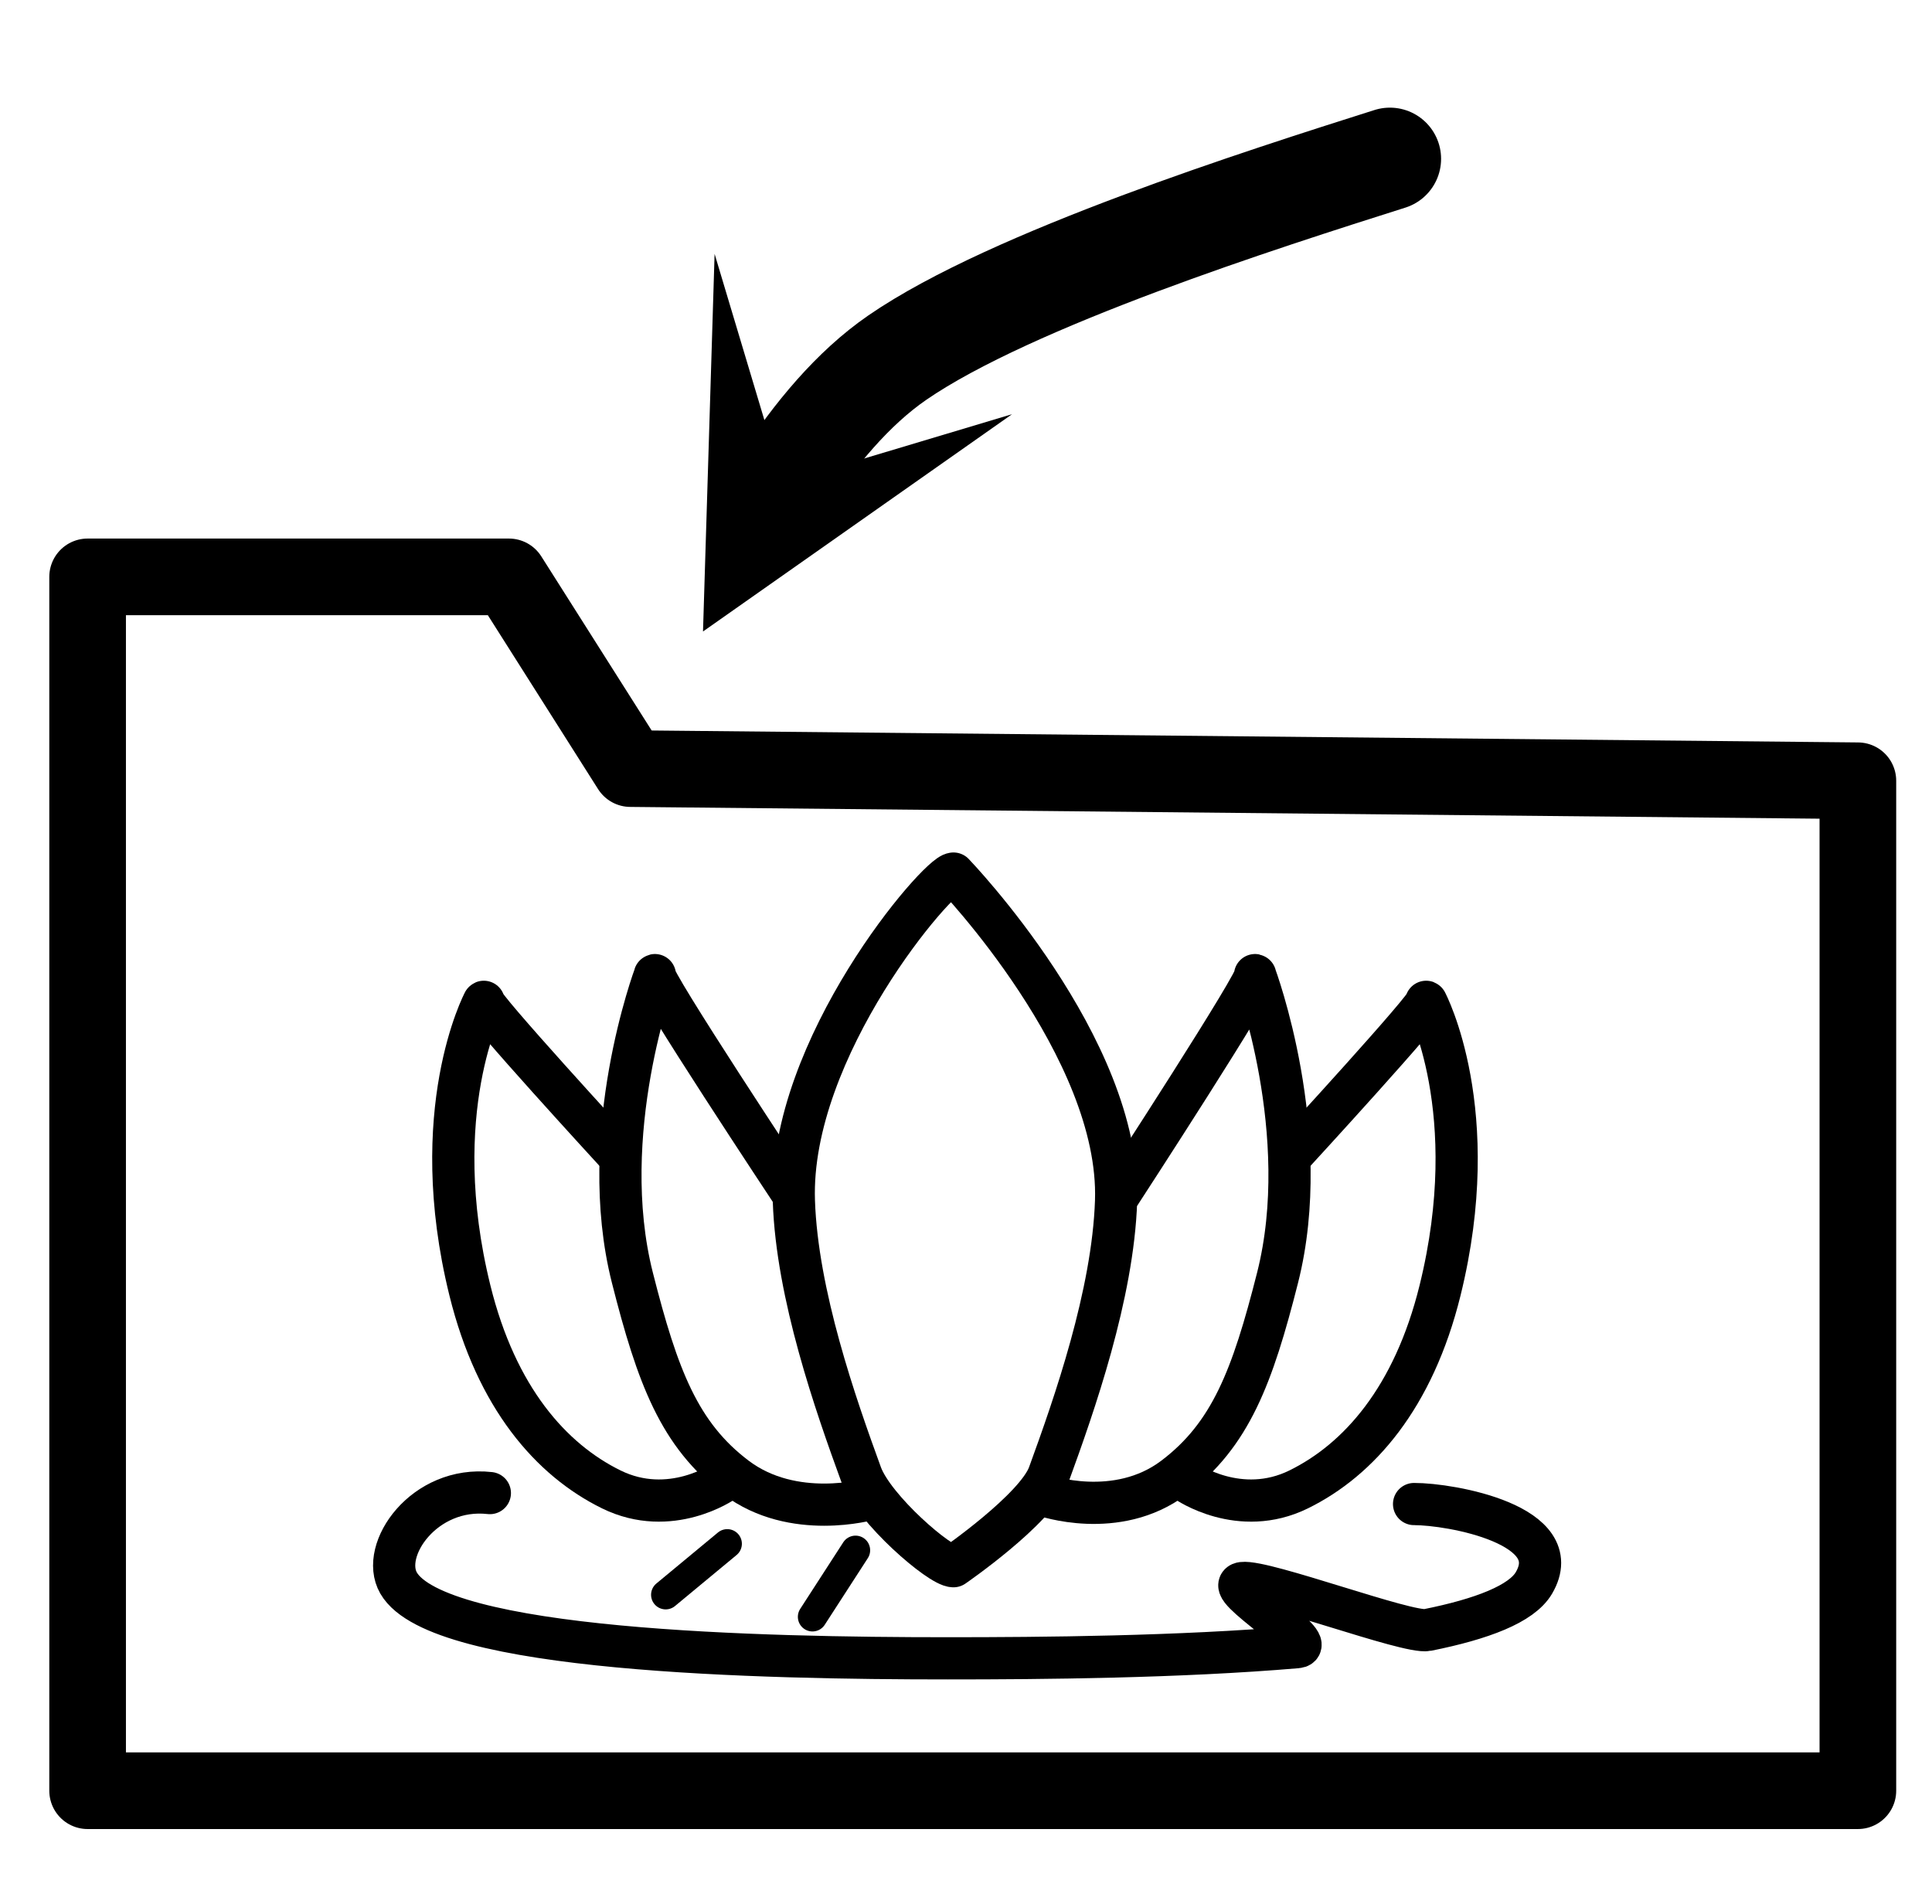
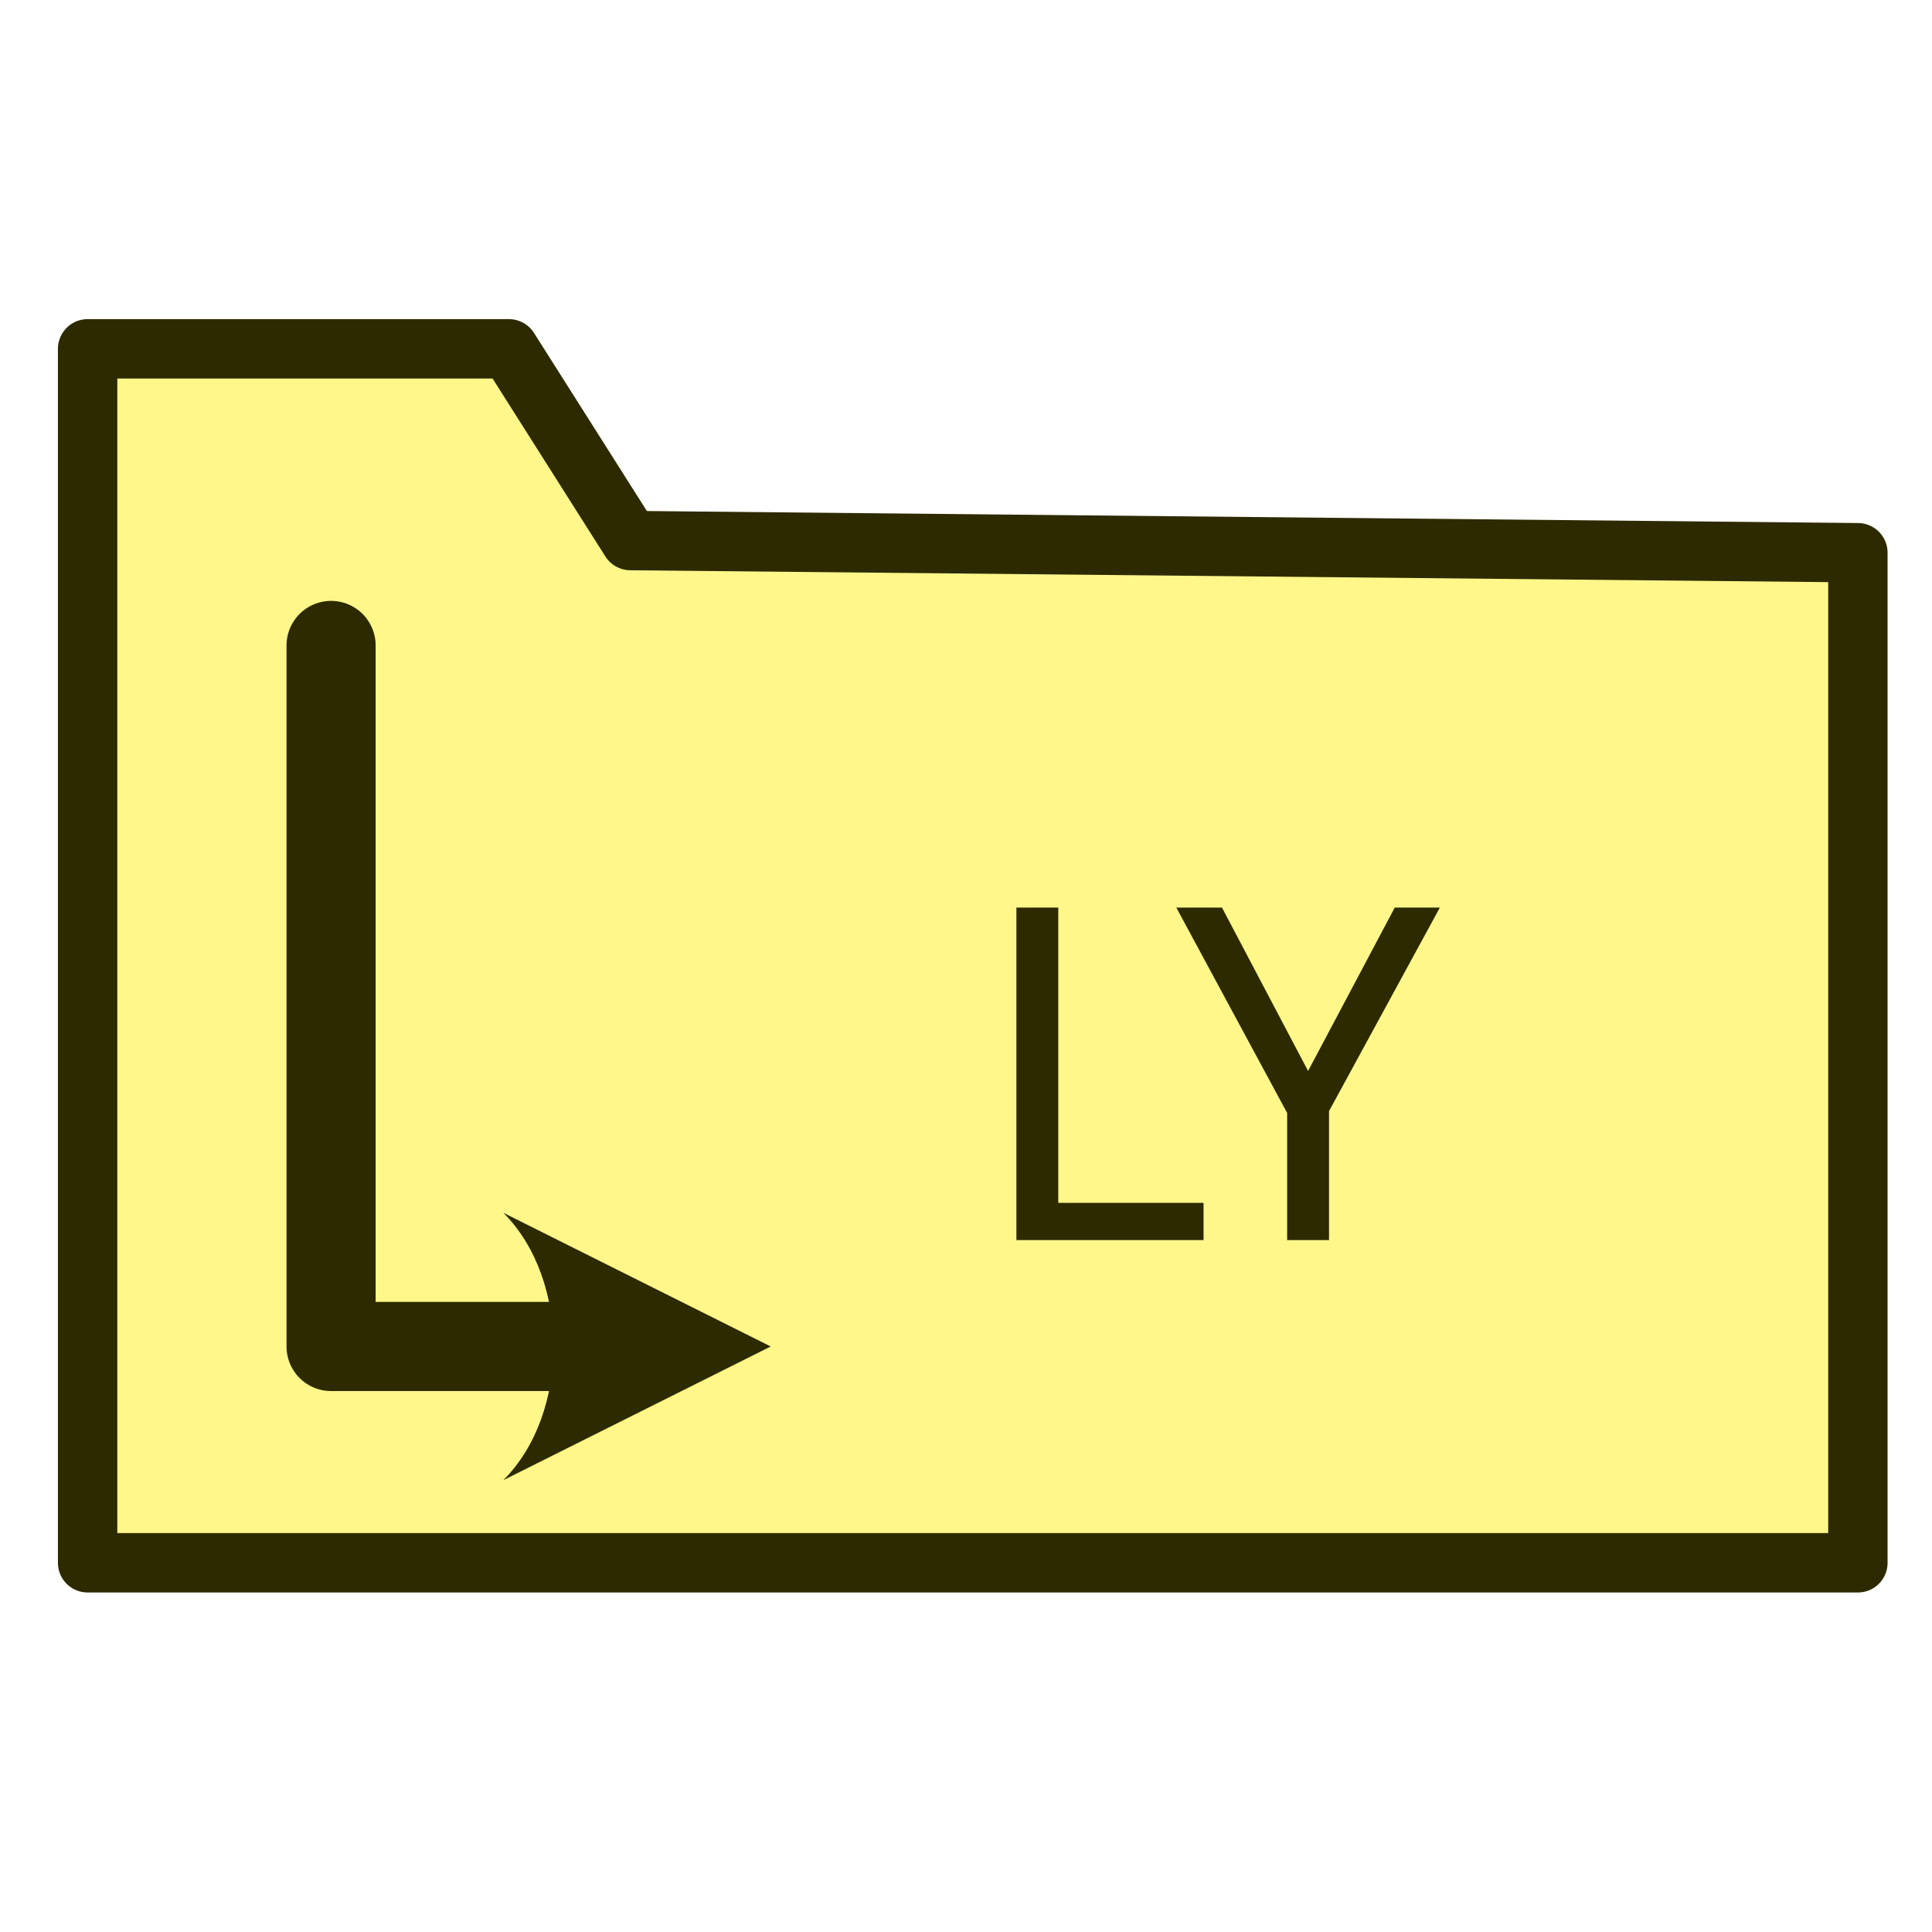
- <svg xmlns="http://www.w3.org/2000/svg" width="100%" height="100%" viewBox="0 0 271 267" version="1.1" xml:space="preserve" style="fill-rule:evenodd;clip-rule:evenodd;stroke-linecap:round;stroke-linejoin:round;stroke-miterlimit:1.5;">
-   <rect id="export-lilypond" x="2.323" y="0" width="266.667" height="266.667" style="fill:none;" />
-   <path d="M12.29,251.207l0,-170.283l59.095,0l17.047,26.897l172.171,1.705l0,141.681l-248.313,-0Z" style="fill:none;stroke:#000;stroke-width:10.75px;" />
-   <g>
-     <g>
-       <path d="M68.712,209.452c-9.195,-1.04 -15.476,7.981 -12.803,12.618c5.545,9.62 50.932,10.563 77.027,10.563c13.304,0 32.459,-0.156 48.993,-1.565c3.266,-0.278 -10.661,-8.614 -7.666,-8.998c3.161,-0.405 23.225,7.135 25.937,6.592c7.665,-1.534 13.228,-3.657 14.955,-6.592c4.806,-8.167 -11.672,-11.092 -16.804,-11.079" style="fill:none;stroke:#000;stroke-width:5.92px;" />
-       <g>
-         <path d="M93.375,223.719l8.638,-7.158" style="fill:none;stroke:#000;stroke-width:4.1px;" />
-         <path d="M113.965,226.814l6.04,-9.342" style="fill:none;stroke:#000;stroke-width:4.1px;" />
-       </g>
-     </g>
-     <g>
-       <g>
-         <path d="M157.14,167.366c-0,-0 19.773,-30.391 18.906,-30.575c0,-0 8.297,22.165 3.158,42.45c-3.523,13.906 -6.59,22.031 -14.533,28.035c-8.053,6.087 -18.262,2.489 -18.262,2.489" style="fill:none;stroke:#000;stroke-width:5.92px;" />
-         <path d="M181.313,161.908c0,0 19.397,-21.11 18.734,-21.37c0,-0 8.154,15.338 1.948,40.487c-3.715,15.052 -11.386,23.756 -19.823,27.908c-8.306,4.089 -15.738,-1.102 -15.738,-1.102" style="fill:none;stroke:#000;stroke-width:5.92px;" />
-         <path d="M133.741,122.545c-0,0 23.527,24.427 22.811,45.924c-0.437,13.139 -5.867,28.608 -9.424,38.359c-1.786,4.898 -13.387,12.884 -13.387,12.884m-0,-97.167c-2.056,0 -23.101,24.427 -22.385,45.924c0.437,13.139 5.867,28.608 9.424,38.359c1.786,4.898 11.079,12.884 12.961,12.884" style="fill:none;stroke:#000;stroke-width:5.92px;" />
-         <path d="M111.272,167.585c-0,-0 -20.277,-30.61 -19.41,-30.794c-0,-0 -8.297,22.165 -3.158,42.45c3.523,13.906 6.59,22.031 14.533,28.035c8.053,6.087 18.713,3.036 18.713,3.036" style="fill:none;stroke:#000;stroke-width:5.92px;" />
-         <path d="M86.594,161.908c0,0 -19.396,-21.11 -18.733,-21.37c-0,-0 -8.154,15.338 -1.948,40.487c3.715,15.052 11.386,23.756 19.823,27.908c8.306,4.089 15.738,-1.102 15.738,-1.102" style="fill:none;stroke:#000;stroke-width:5.92px;" />
-       </g>
-     </g>
-   </g>
-   <path d="M100.236,35.615l-1.626,52.971l43.353,-30.482l-32.108,9.619l-9.619,-32.108Z" />
-   <path d="M109.855,67.723c4.383,-6.713 9.732,-13.233 16.024,-17.563c16.059,-11.051 51.407,-22.27 69.081,-27.879" style="fill:none;stroke:#000;stroke-width:14.36px;" />
+ <svg xmlns="http://www.w3.org/2000/svg" width="100%" height="100%" viewBox="0 0 271 271" version="1.1" xml:space="preserve" style="fill-rule:evenodd;clip-rule:evenodd;stroke-linejoin:round;stroke-miterlimit:1.5;">
+   <rect id="export-lilypond" x="2.323" y="1.338" width="266.667" height="266.667" style="fill:none;" />
+   <path d="M12.29,219.211l0,-170.282l59.095,0l17.047,26.896l172.172,1.705l0,141.681l-248.313,0Z" style="fill:#fff78a;stroke:#2d2a00;stroke-width:8.33px;" />
+   <path d="M70.606,170.12l37.5,18.75l-37.5,18.75c9.375,-9.375 9.375,-28.125 0,-37.5Z" style="fill:#2d2a00;" />
+   <path d="M46.44,90.537l0,98.333l31.667,0" style="fill:none;stroke:#2d2a00;stroke-width:12.5px;stroke-linecap:round;" />
+   <g transform="matrix(65.32979,0,0,65.32979,199.0681,173.9485)" />
+   <text x="136.226px" y="173.949px" style="font-family:'FranklinGothic-Demi', 'Franklin Gothic Demi', sans-serif;font-size:65.33px;fill:#2d2a00;">L<tspan x="165px " y="173.949px ">Y</tspan>
+   </text>
</svg>
